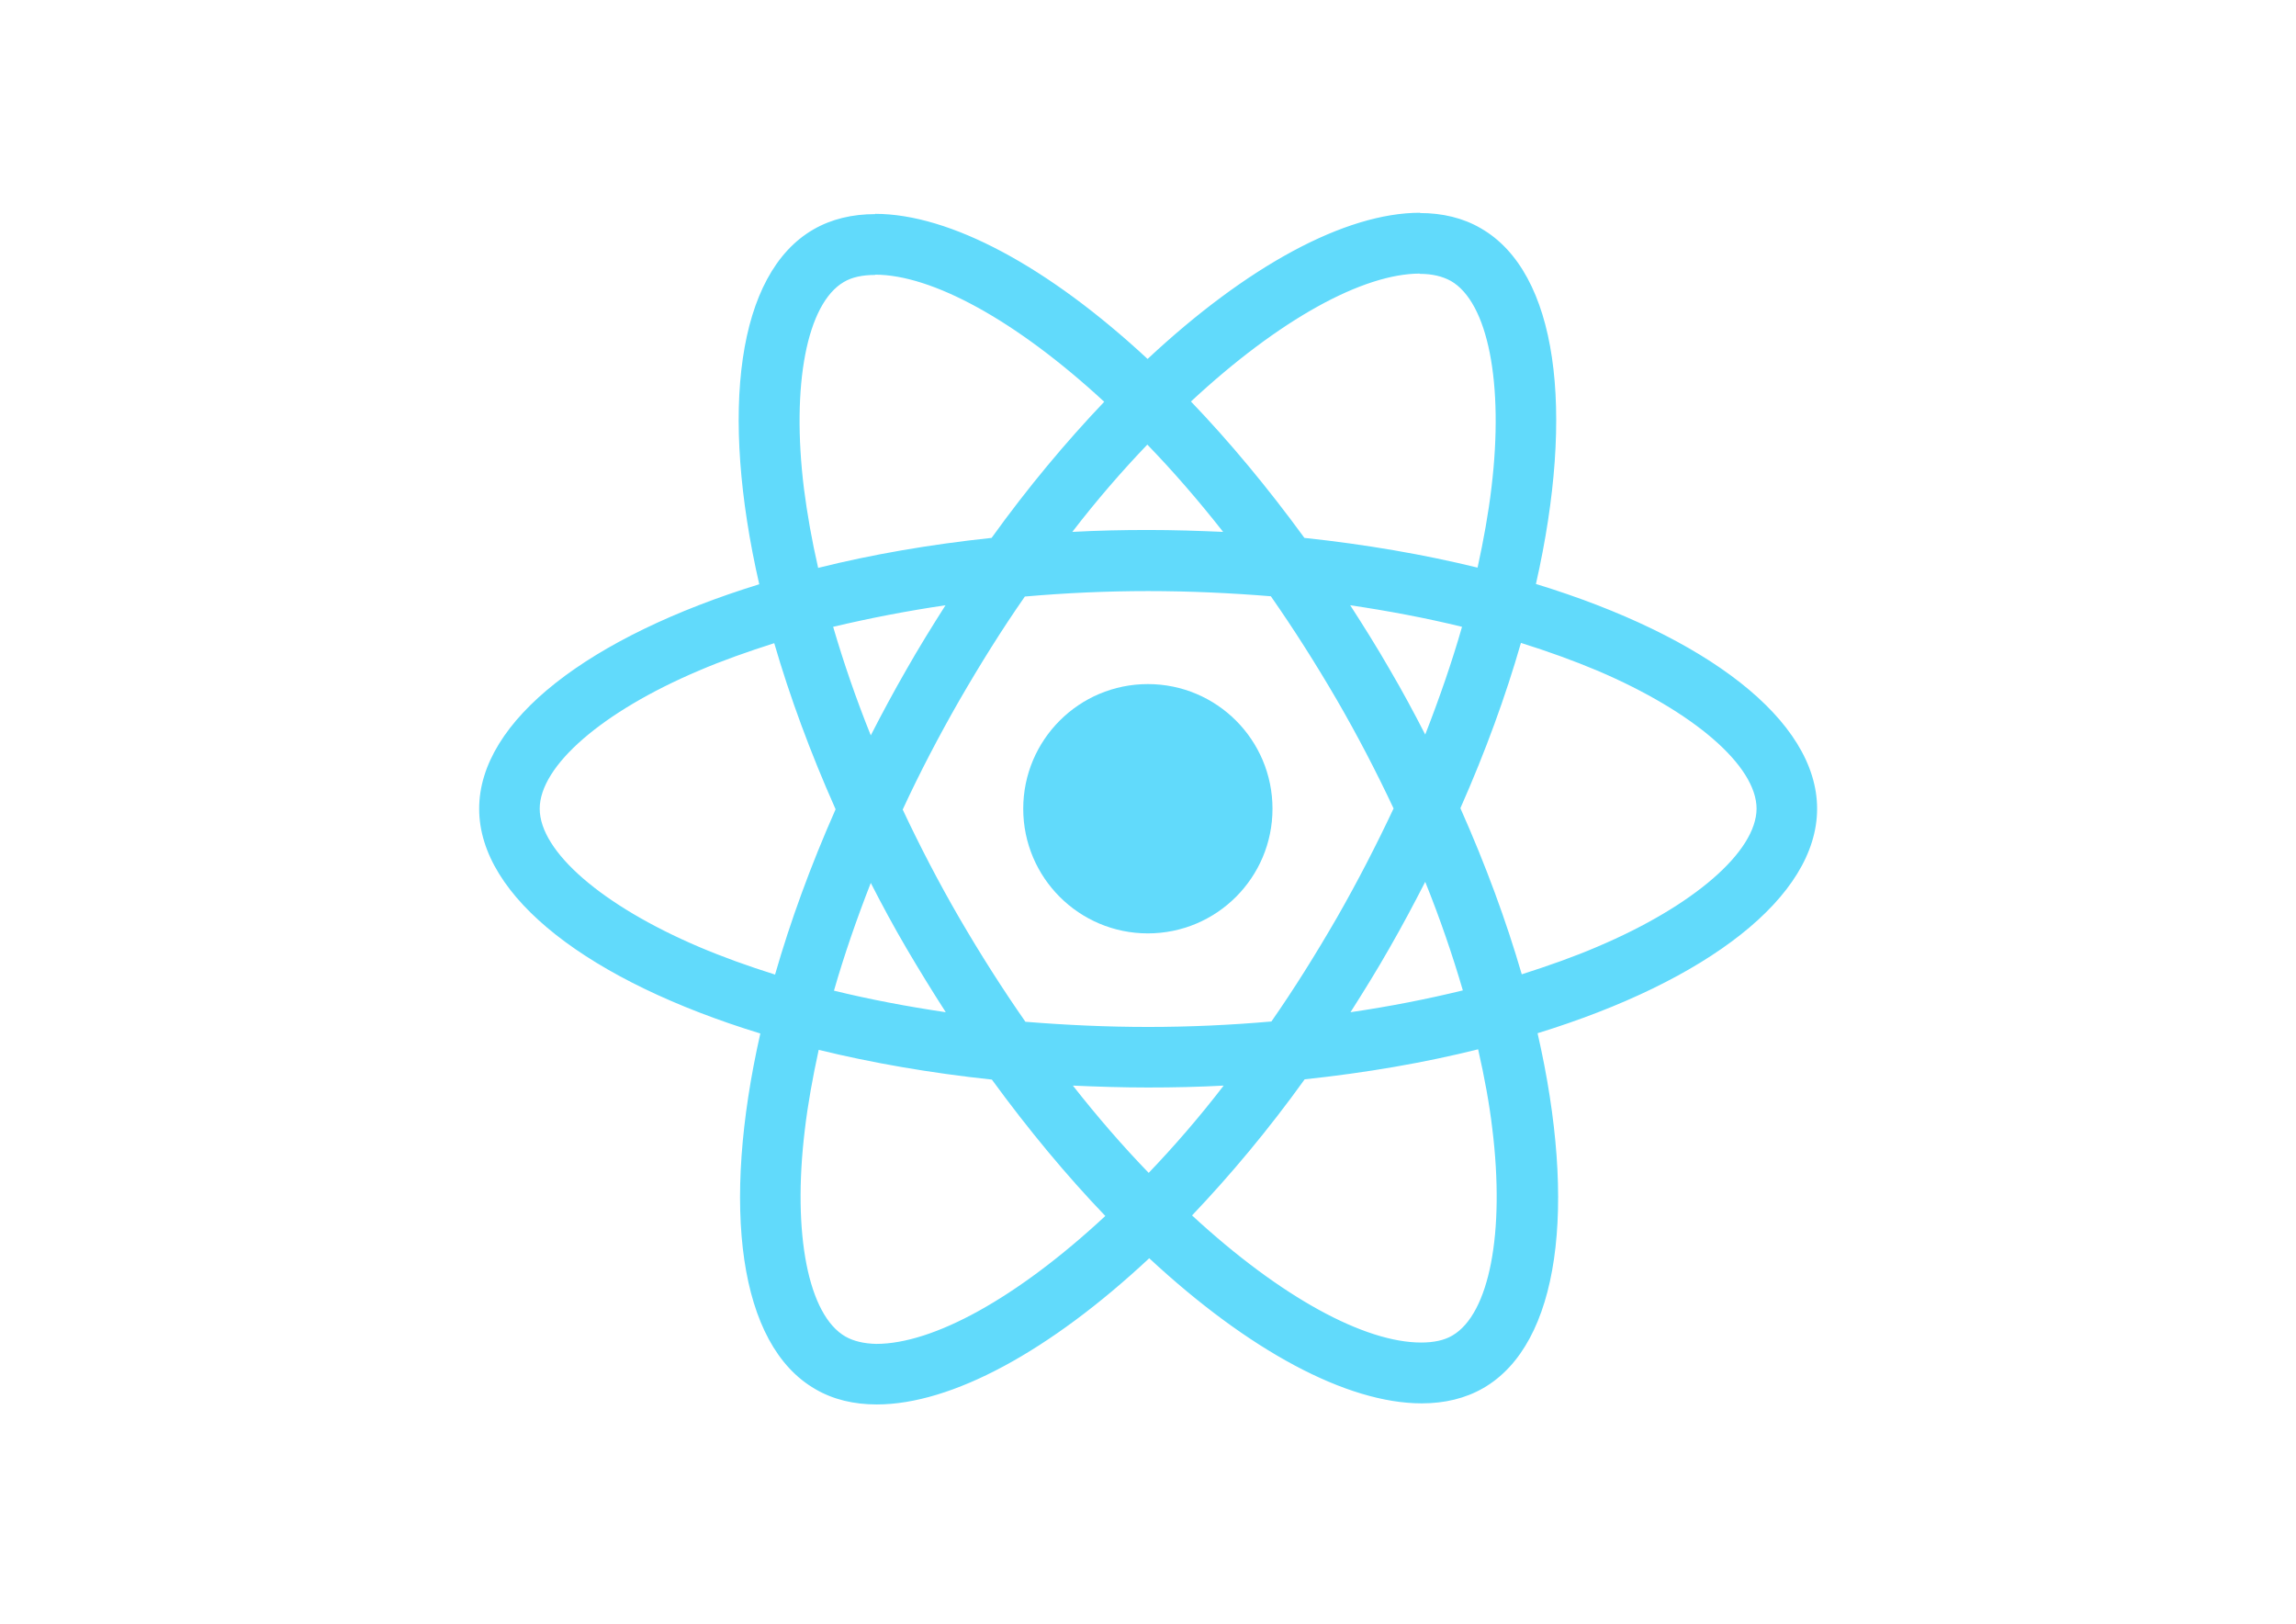
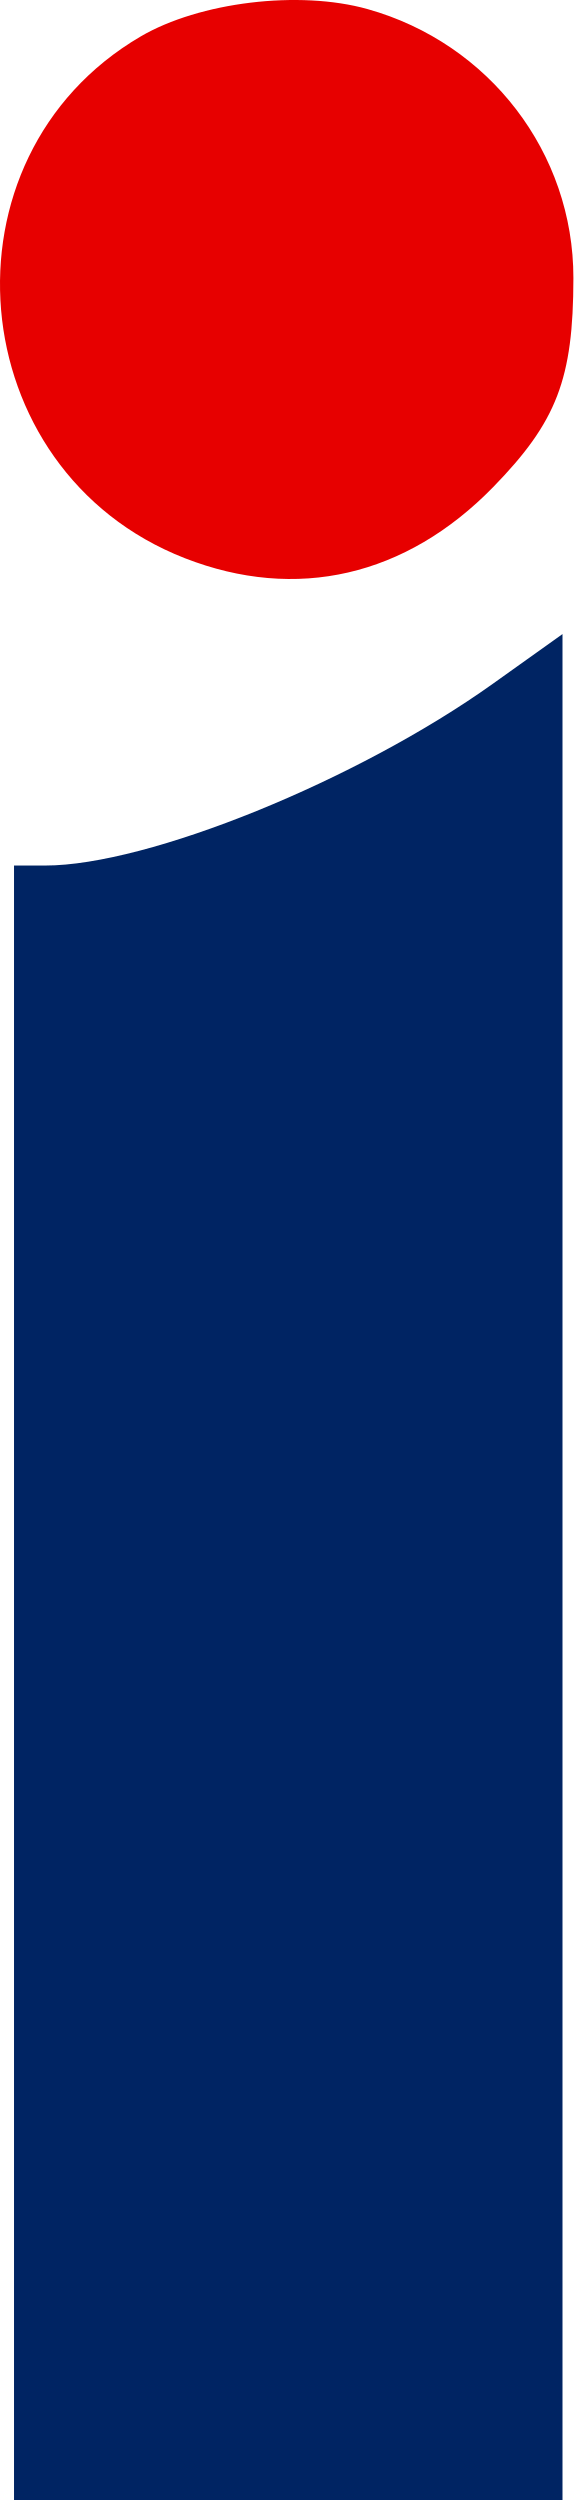
- <svg xmlns="http://www.w3.org/2000/svg" viewBox="0 0 841.9 595.3">
-   <g fill="#61DAFB">
-     <path d="M666.3 296.5c0-32.5-40.7-63.3-103.1-82.4 14.4-63.6 8-114.2-20.2-130.4-6.5-3.8-14.1-5.6-22.4-5.6v22.3c4.6 0 8.3.9 11.4 2.6 13.6 7.8 19.5 37.5 14.9 75.7-1.1 9.4-2.9 19.3-5.1 29.4-19.6-4.8-41-8.5-63.5-10.9-13.5-18.5-27.5-35.3-41.6-50 32.6-30.3 63.2-46.9 84-46.9V78c-27.5 0-63.5 19.6-99.9 53.6-36.4-33.8-72.4-53.2-99.9-53.2v22.3c20.7 0 51.4 16.5 84 46.6-14 14.7-28 31.4-41.3 49.9-22.6 2.4-44 6.1-63.6 11-2.3-10-4-19.7-5.2-29-4.7-38.2 1.1-67.9 14.6-75.8 3-1.8 6.9-2.6 11.5-2.6V78.5c-8.4 0-16 1.8-22.6 5.6-28.1 16.2-34.4 66.7-19.9 130.1-62.2 19.2-102.7 49.9-102.7 82.3 0 32.5 40.7 63.3 103.1 82.4-14.4 63.6-8 114.2 20.2 130.4 6.5 3.8 14.1 5.6 22.5 5.6 27.5 0 63.5-19.6 99.9-53.6 36.4 33.8 72.4 53.2 99.9 53.2 8.4 0 16-1.8 22.6-5.6 28.1-16.2 34.4-66.7 19.9-130.1 62-19.1 102.5-49.9 102.5-82.3zm-130.2-66.7c-3.7 12.9-8.3 26.2-13.5 39.5-4.1-8-8.4-16-13.1-24-4.6-8-9.5-15.8-14.4-23.4 14.2 2.1 27.9 4.7 41 7.9zm-45.8 106.5c-7.8 13.5-15.8 26.3-24.1 38.2-14.9 1.3-30 2-45.2 2-15.1 0-30.2-.7-45-1.9-8.3-11.9-16.4-24.6-24.2-38-7.6-13.1-14.5-26.4-20.8-39.8 6.2-13.4 13.2-26.8 20.7-39.9 7.8-13.5 15.8-26.3 24.1-38.2 14.9-1.3 30-2 45.2-2 15.1 0 30.2.7 45 1.9 8.3 11.9 16.4 24.6 24.2 38 7.6 13.1 14.5 26.4 20.8 39.8-6.3 13.4-13.2 26.8-20.7 39.9zm32.3-13c5.4 13.4 10 26.8 13.8 39.8-13.1 3.2-26.9 5.9-41.2 8 4.9-7.7 9.8-15.6 14.4-23.7 4.6-8 8.9-16.1 13-24.1zM421.2 430c-9.3-9.6-18.6-20.3-27.8-32 9 .4 18.2.7 27.5.7 9.4 0 18.7-.2 27.8-.7-9 11.7-18.3 22.4-27.5 32zm-74.4-58.9c-14.2-2.1-27.9-4.7-41-7.9 3.7-12.9 8.3-26.2 13.5-39.5 4.1 8 8.4 16 13.1 24 4.7 8 9.5 15.8 14.4 23.4zM420.7 163c9.3 9.6 18.6 20.3 27.8 32-9-.4-18.2-.7-27.5-.7-9.4 0-18.7.2-27.8.7 9-11.7 18.3-22.4 27.5-32zm-74 58.9c-4.9 7.7-9.8 15.6-14.4 23.7-4.6 8-8.9 16-13 24-5.4-13.4-10-26.8-13.8-39.8 13.1-3.1 26.9-5.8 41.2-7.9zm-90.5 125.2c-35.4-15.1-58.3-34.9-58.3-50.6 0-15.7 22.9-35.6 58.3-50.6 8.6-3.7 18-7 27.7-10.1 5.7 19.6 13.2 40 22.5 60.9-9.2 20.8-16.6 41.1-22.2 60.6-9.9-3.1-19.3-6.5-28-10.2zM310 490c-13.6-7.8-19.5-37.5-14.9-75.7 1.1-9.4 2.9-19.3 5.1-29.4 19.6 4.8 41 8.5 63.5 10.9 13.5 18.5 27.5 35.3 41.6 50-32.6 30.3-63.2 46.9-84 46.9-4.5-.1-8.3-1-11.3-2.7zm237.2-76.2c4.7 38.2-1.1 67.9-14.6 75.8-3 1.8-6.9 2.6-11.5 2.6-20.7 0-51.4-16.5-84-46.6 14-14.7 28-31.4 41.3-49.9 22.6-2.4 44-6.1 63.6-11 2.3 10.1 4.1 19.8 5.2 29.1zm38.5-66.7c-8.6 3.7-18 7-27.7 10.1-5.7-19.6-13.2-40-22.5-60.9 9.2-20.8 16.6-41.1 22.2-60.6 9.9 3.1 19.3 6.5 28.1 10.2 35.4 15.1 58.3 34.9 58.3 50.6-.1 15.7-23 35.6-58.4 50.6zM320.8 78.4z" />
-     <circle cx="420.9" cy="296.5" r="45.7" />
-     <path d="M520.5 78.1z" />
-   </g>
+ <svg xmlns="http://www.w3.org/2000/svg" viewBox="0 0 52.272 227.904">
+   <path style="fill:#002463;fill-opacity:1" d="M 1.278,153.404 V 78.904 h 2.84 c 9.365,0 28.442,-7.744 40.8,-16.563 l 6.36,-4.538 v 85.051 85.051 h -25 -25 z" />
+   <path style="fill:#e70000;fill-opacity:1" d="M 16.85,50.886 C -3.599,42.901 -6.023,14.369 12.811,3.331 18.186,0.182 27.274,-0.918 33.504,0.828 44.626,3.945 52.283,13.949 52.272,25.35 c -0.008,9.193 -1.508,13.099 -7.318,19.057 -7.94,8.143 -17.939,10.448 -28.104,6.479 z" />
</svg>
